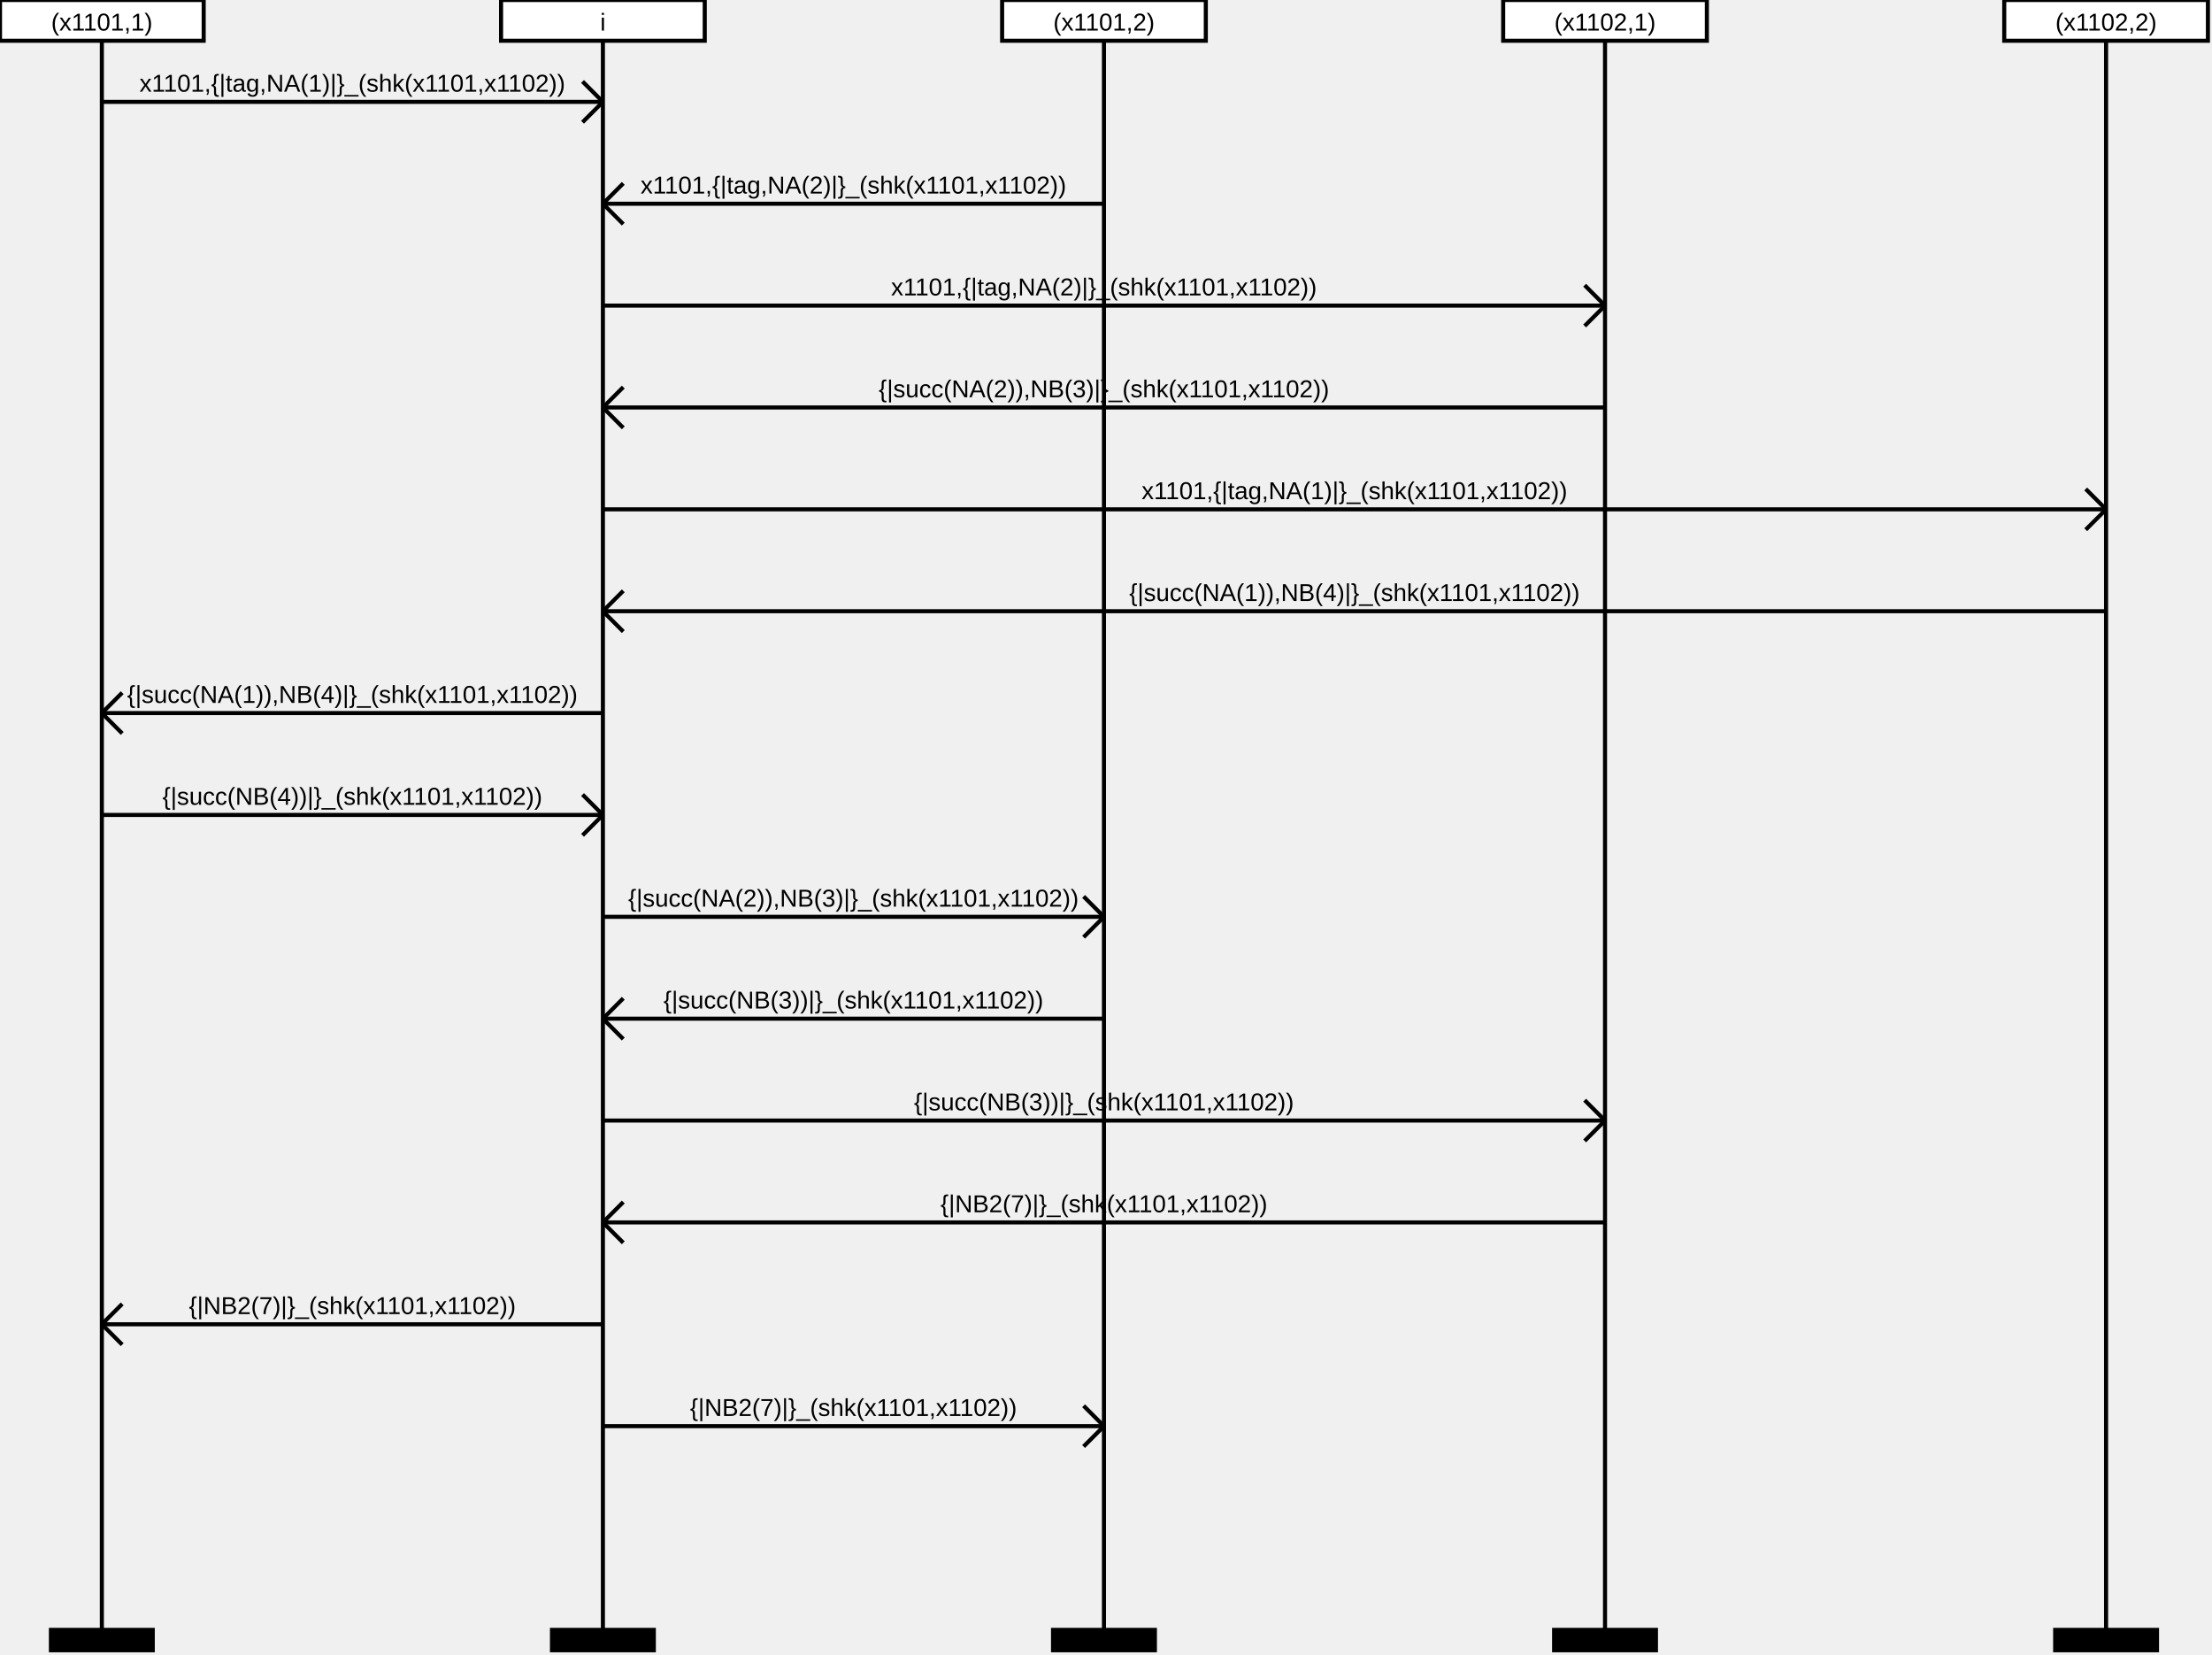
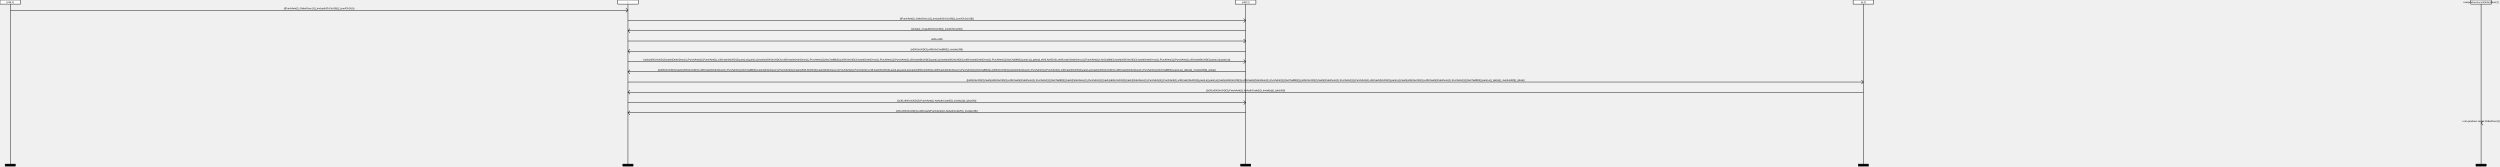
<svg xmlns="http://www.w3.org/2000/svg" version="1.1">
  <rect x="0" y="0" width="100" height="20" style="fill:white;stroke:black;stroke-width:2" />
  <text x="50" y="15" text-anchor="middle" style="font-family: Arial, Helvetica, sans-serif">
- (x1101,1)</text>
+ (x36,1)</text>
  <line x1="50" y1="20" x2="50" y2="800" style="stroke:black;stroke-width:2" />
  <rect x="25" y="800" width="50" height="10" style="fill:black;stroke:black;stroke-width:2" />
-   <rect x="246" y="0" width="100" height="20" style="fill:white;stroke:black;stroke-width:2" />
-   <text x="296" y="15" text-anchor="middle" style="font-family: Arial, Helvetica, sans-serif">
+   <rect x="3012" y="0" width="100" height="20" style="fill:white;stroke:black;stroke-width:2" />
+   <text x="3062" y="15" text-anchor="middle" style="font-family: Arial, Helvetica, sans-serif">
i</text>
-   <line x1="296" y1="20" x2="296" y2="800" style="stroke:black;stroke-width:2" />
-   <rect x="271" y="800" width="50" height="10" style="fill:black;stroke:black;stroke-width:2" />
-   <rect x="492" y="0" width="100" height="20" style="fill:white;stroke:black;stroke-width:2" />
-   <text x="542" y="15" text-anchor="middle" style="font-family: Arial, Helvetica, sans-serif">
- (x1101,2)</text>
-   <line x1="542" y1="20" x2="542" y2="800" style="stroke:black;stroke-width:2" />
-   <rect x="517" y="800" width="50" height="10" style="fill:black;stroke:black;stroke-width:2" />
-   <rect x="738" y="0" width="100" height="20" style="fill:white;stroke:black;stroke-width:2" />
-   <text x="788" y="15" text-anchor="middle" style="font-family: Arial, Helvetica, sans-serif">
- (x1102,1)</text>
-   <line x1="788" y1="20" x2="788" y2="800" style="stroke:black;stroke-width:2" />
-   <rect x="763" y="800" width="50" height="10" style="fill:black;stroke:black;stroke-width:2" />
-   <rect x="984" y="0" width="100" height="20" style="fill:white;stroke:black;stroke-width:2" />
-   <text x="1034" y="15" text-anchor="middle" style="font-family: Arial, Helvetica, sans-serif">
- (x1102,2)</text>
-   <line x1="1034" y1="20" x2="1034" y2="800" style="stroke:black;stroke-width:2" />
-   <rect x="1009" y="800" width="50" height="10" style="fill:black;stroke:black;stroke-width:2" />
-   <line x1="50.0" y1="50" x2="296.0" y2="50" style="stroke:black;stroke-width:2" />
-   <line x1="286.0" y1="40" x2="296.0" y2="50" style="stroke:black;stroke-width:2" />
-   <line x1="286.0" y1="60" x2="296.0" y2="50" style="stroke:black;stroke-width:2" />
-   <text x="173.0" y="45" text-anchor="middle" style="font-family: Arial, Helvetica, sans-serif"> x1101,{|tag,NA(1)|}_(shk(x1101,x1102))</text>
-   <line x1="296.0" y1="100" x2="542.0" y2="100" style="stroke:black;stroke-width:2" />
-   <line x1="306.0" y1="90" x2="296.0" y2="100" style="stroke:black;stroke-width:2" />
-   <line x1="306.0" y1="110" x2="296.0" y2="100" style="stroke:black;stroke-width:2" />
-   <text x="419.0" y="95" text-anchor="middle" style="font-family: Arial, Helvetica, sans-serif"> x1101,{|tag,NA(2)|}_(shk(x1101,x1102))</text>
-   <line x1="296.0" y1="150" x2="788.0" y2="150" style="stroke:black;stroke-width:2" />
-   <line x1="778.0" y1="140" x2="788.0" y2="150" style="stroke:black;stroke-width:2" />
-   <line x1="778.0" y1="160" x2="788.0" y2="150" style="stroke:black;stroke-width:2" />
-   <text x="542.0" y="145" text-anchor="middle" style="font-family: Arial, Helvetica, sans-serif"> x1101,{|tag,NA(2)|}_(shk(x1101,x1102))</text>
-   <line x1="296.0" y1="200" x2="788.0" y2="200" style="stroke:black;stroke-width:2" />
-   <line x1="306.0" y1="190" x2="296.0" y2="200" style="stroke:black;stroke-width:2" />
-   <line x1="306.0" y1="210" x2="296.0" y2="200" style="stroke:black;stroke-width:2" />
-   <text x="542.0" y="195" text-anchor="middle" style="font-family: Arial, Helvetica, sans-serif"> {|succ(NA(2)),NB(3)|}_(shk(x1101,x1102))</text>
-   <line x1="296.0" y1="250" x2="1034.0" y2="250" style="stroke:black;stroke-width:2" />
-   <line x1="1024.0" y1="240" x2="1034.0" y2="250" style="stroke:black;stroke-width:2" />
-   <line x1="1024.0" y1="260" x2="1034.0" y2="250" style="stroke:black;stroke-width:2" />
-   <text x="665.0" y="245" text-anchor="middle" style="font-family: Arial, Helvetica, sans-serif"> x1101,{|tag,NA(1)|}_(shk(x1101,x1102))</text>
-   <line x1="296.0" y1="300" x2="1034.0" y2="300" style="stroke:black;stroke-width:2" />
-   <line x1="306.0" y1="290" x2="296.0" y2="300" style="stroke:black;stroke-width:2" />
-   <line x1="306.0" y1="310" x2="296.0" y2="300" style="stroke:black;stroke-width:2" />
-   <text x="665.0" y="295" text-anchor="middle" style="font-family: Arial, Helvetica, sans-serif"> {|succ(NA(1)),NB(4)|}_(shk(x1101,x1102))</text>
-   <line x1="50.0" y1="350" x2="296.0" y2="350" style="stroke:black;stroke-width:2" />
-   <line x1="60.0" y1="340" x2="50.0" y2="350" style="stroke:black;stroke-width:2" />
-   <line x1="60.0" y1="360" x2="50.0" y2="350" style="stroke:black;stroke-width:2" />
-   <text x="173.0" y="345" text-anchor="middle" style="font-family: Arial, Helvetica, sans-serif"> {|succ(NA(1)),NB(4)|}_(shk(x1101,x1102))</text>
-   <line x1="50.0" y1="400" x2="296.0" y2="400" style="stroke:black;stroke-width:2" />
-   <line x1="286.0" y1="390" x2="296.0" y2="400" style="stroke:black;stroke-width:2" />
-   <line x1="286.0" y1="410" x2="296.0" y2="400" style="stroke:black;stroke-width:2" />
-   <text x="173.0" y="395" text-anchor="middle" style="font-family: Arial, Helvetica, sans-serif"> {|succ(NB(4))|}_(shk(x1101,x1102))</text>
-   <line x1="296.0" y1="450" x2="542.0" y2="450" style="stroke:black;stroke-width:2" />
-   <line x1="532.0" y1="440" x2="542.0" y2="450" style="stroke:black;stroke-width:2" />
-   <line x1="532.0" y1="460" x2="542.0" y2="450" style="stroke:black;stroke-width:2" />
-   <text x="419.0" y="445" text-anchor="middle" style="font-family: Arial, Helvetica, sans-serif"> {|succ(NA(2)),NB(3)|}_(shk(x1101,x1102))</text>
-   <line x1="296.0" y1="500" x2="542.0" y2="500" style="stroke:black;stroke-width:2" />
-   <line x1="306.0" y1="490" x2="296.0" y2="500" style="stroke:black;stroke-width:2" />
-   <line x1="306.0" y1="510" x2="296.0" y2="500" style="stroke:black;stroke-width:2" />
-   <text x="419.0" y="495" text-anchor="middle" style="font-family: Arial, Helvetica, sans-serif"> {|succ(NB(3))|}_(shk(x1101,x1102))</text>
-   <line x1="296.0" y1="550" x2="788.0" y2="550" style="stroke:black;stroke-width:2" />
-   <line x1="778.0" y1="540" x2="788.0" y2="550" style="stroke:black;stroke-width:2" />
-   <line x1="778.0" y1="560" x2="788.0" y2="550" style="stroke:black;stroke-width:2" />
-   <text x="542.0" y="545" text-anchor="middle" style="font-family: Arial, Helvetica, sans-serif"> {|succ(NB(3))|}_(shk(x1101,x1102))</text>
-   <line x1="296.0" y1="600" x2="788.0" y2="600" style="stroke:black;stroke-width:2" />
-   <line x1="306.0" y1="590" x2="296.0" y2="600" style="stroke:black;stroke-width:2" />
-   <line x1="306.0" y1="610" x2="296.0" y2="600" style="stroke:black;stroke-width:2" />
-   <text x="542.0" y="595" text-anchor="middle" style="font-family: Arial, Helvetica, sans-serif"> {|NB2(7)|}_(shk(x1101,x1102))</text>
-   <line x1="50.0" y1="650" x2="296.0" y2="650" style="stroke:black;stroke-width:2" />
-   <line x1="60.0" y1="640" x2="50.0" y2="650" style="stroke:black;stroke-width:2" />
-   <line x1="60.0" y1="660" x2="50.0" y2="650" style="stroke:black;stroke-width:2" />
-   <text x="173.0" y="645" text-anchor="middle" style="font-family: Arial, Helvetica, sans-serif"> {|NB2(7)|}_(shk(x1101,x1102))</text>
-   <line x1="296.0" y1="700" x2="542.0" y2="700" style="stroke:black;stroke-width:2" />
-   <line x1="532.0" y1="690" x2="542.0" y2="700" style="stroke:black;stroke-width:2" />
-   <line x1="532.0" y1="710" x2="542.0" y2="700" style="stroke:black;stroke-width:2" />
-   <text x="419.0" y="695" text-anchor="middle" style="font-family: Arial, Helvetica, sans-serif"> {|NB2(7)|}_(shk(x1101,x1102))</text>
+   <line x1="3062" y1="20" x2="3062" y2="800" style="stroke:black;stroke-width:2" />
+   <rect x="3037" y="800" width="50" height="10" style="fill:black;stroke:black;stroke-width:2" />
+   <rect x="6024" y="0" width="100" height="20" style="fill:white;stroke:black;stroke-width:2" />
+   <text x="6074" y="15" text-anchor="middle" style="font-family: Arial, Helvetica, sans-serif">
+ (x38,1)</text>
+   <line x1="6074" y1="20" x2="6074" y2="800" style="stroke:black;stroke-width:2" />
+   <rect x="6049" y="800" width="50" height="10" style="fill:black;stroke:black;stroke-width:2" />
+   <rect x="9036" y="0" width="100" height="20" style="fill:white;stroke:black;stroke-width:2" />
+   <text x="9086" y="15" text-anchor="middle" style="font-family: Arial, Helvetica, sans-serif">
+ (a,1)</text>
+   <line x1="9086" y1="20" x2="9086" y2="800" style="stroke:black;stroke-width:2" />
+   <rect x="9061" y="800" width="50" height="10" style="fill:black;stroke:black;stroke-width:2" />
+   <rect x="12048" y="0" width="100" height="20" style="fill:white;stroke:black;stroke-width:2" />
+   <text x="12098" y="15" text-anchor="middle" style="font-family: Arial, Helvetica, sans-serif">
+ icanproducesecretOrderDesc(1)</text>
+   <line x1="12098" y1="20" x2="12098" y2="800" style="stroke:black;stroke-width:2" />
+   <rect x="12073" y="800" width="50" height="10" style="fill:black;stroke:black;stroke-width:2" />
+   <line x1="50.0" y1="50" x2="3062.0" y2="50" style="stroke:black;stroke-width:2" />
+   <line x1="3052.0" y1="40" x2="3062.0" y2="50" style="stroke:black;stroke-width:2" />
+   <line x1="3052.0" y1="60" x2="3062.0" y2="50" style="stroke:black;stroke-width:2" />
+   <text x="1556.0" y="45" text-anchor="middle" style="font-family: Arial, Helvetica, sans-serif"> {{PurchAmt(1),OrderDesc(1)}_inv(authChCr(x36))}_(confChCr(i))</text>
+   <line x1="3062.0" y1="100" x2="6074.0" y2="100" style="stroke:black;stroke-width:2" />
+   <line x1="6064.0" y1="90" x2="6074.0" y2="100" style="stroke:black;stroke-width:2" />
+   <line x1="6064.0" y1="110" x2="6074.0" y2="100" style="stroke:black;stroke-width:2" />
+   <text x="4568.0" y="95" text-anchor="middle" style="font-family: Arial, Helvetica, sans-serif"> {{PurchAmt(1),OrderDesc(1)}_inv(authChCr(x36))}_(confChCr(x38))</text>
+   <line x1="3062.0" y1="150" x2="6074.0" y2="150" style="stroke:black;stroke-width:2" />
+   <line x1="3072.0" y1="140" x2="3062.0" y2="150" style="stroke:black;stroke-width:2" />
+   <line x1="3072.0" y1="160" x2="3062.0" y2="150" style="stroke:black;stroke-width:2" />
+   <text x="4568.0" y="145" text-anchor="middle" style="font-family: Arial, Helvetica, sans-serif"> {{empty}_inv(authChCr(x38))}_(confChCr(x36))</text>
+   <line x1="3062.0" y1="200" x2="6074.0" y2="200" style="stroke:black;stroke-width:2" />
+   <line x1="6064.0" y1="190" x2="6074.0" y2="200" style="stroke:black;stroke-width:2" />
+   <line x1="6064.0" y1="210" x2="6074.0" y2="200" style="stroke:black;stroke-width:2" />
+   <text x="4568.0" y="195" text-anchor="middle" style="font-family: Arial, Helvetica, sans-serif"> x606,x408</text>
+   <line x1="3062.0" y1="250" x2="6074.0" y2="250" style="stroke:black;stroke-width:2" />
+   <line x1="3072.0" y1="240" x2="3062.0" y2="250" style="stroke:black;stroke-width:2" />
+   <line x1="3072.0" y1="260" x2="3062.0" y2="250" style="stroke:black;stroke-width:2" />
+   <text x="4568.0" y="245" text-anchor="middle" style="font-family: Arial, Helvetica, sans-serif"> {x606,NxXID(3),x408,NxChallM(3)}_inv(sk(x38))</text>
+   <line x1="3062.0" y1="300" x2="6074.0" y2="300" style="stroke:black;stroke-width:2" />
+   <line x1="6064.0" y1="290" x2="6074.0" y2="300" style="stroke:black;stroke-width:2" />
+   <line x1="6064.0" y1="310" x2="6074.0" y2="300" style="stroke:black;stroke-width:2" />
+   <text x="4568.0" y="295" text-anchor="middle" style="font-family: Arial, Helvetica, sans-serif"> hash(x606,NxXID(3),hash(OrderDesc(1),PurchAmt(1)),PurchAmt(1),x38,hash(NxXID(3),pan(i,a)),pan(i,a)),hash(x606,NxXID(3),x408,hash(OrderDesc(1),PurchAmt(1)),NxChallM(3)),{x606,NxXID(3),hash(OrderDesc(1),PurchAmt(1)),PurchAmt(1),x38,hash(NxXID(3),pan(i,a)),hash(x606,NxXID(3),x408,hash(OrderDesc(1),PurchAmt(1)),NxChallM(3)),pan(i,a)}_(pk(a)),x606,NxXID(3),x408,hash(OrderDesc(1),PurchAmt(1)),NxChallM(3),hash(x606,NxXID(3),hash(OrderDesc(1),PurchAmt(1)),PurchAmt(1),x38,hash(NxXID(3),pan(i,a)),pan(i,a))</text>
+   <line x1="3062.0" y1="350" x2="6074.0" y2="350" style="stroke:black;stroke-width:2" />
+   <line x1="3072.0" y1="340" x2="3062.0" y2="350" style="stroke:black;stroke-width:2" />
+   <line x1="3072.0" y1="360" x2="3062.0" y2="350" style="stroke:black;stroke-width:2" />
+   <text x="4568.0" y="345" text-anchor="middle" style="font-family: Arial, Helvetica, sans-serif"> {{x606,NxXID(3),hash(x606,NxXID(3),x408,hash(OrderDesc(1),PurchAmt(1)),NxChallM(3)),hash(OrderDesc(1),PurchAmt(1)),hash(x606,NxXID(3),hash(OrderDesc(1),PurchAmt(1)),PurchAmt(1),x38,hash(NxXID(3),pan(i,a)),pan(i,a)),hash(x606,NxXID(3),x408,hash(OrderDesc(1),PurchAmt(1)),NxChallM(3)),{x606,NxXID(3),hash(OrderDesc(1),PurchAmt(1)),PurchAmt(1),x38,hash(NxXID(3),pan(i,a)),hash(x606,NxXID(3),x408,hash(OrderDesc(1),PurchAmt(1)),NxChallM(3)),pan(i,a)}_(pk(a))}_inv(sk(x38))}_(pk(a))</text>
+   <line x1="3062.0" y1="400" x2="9086.0" y2="400" style="stroke:black;stroke-width:2" />
+   <line x1="9076.0" y1="390" x2="9086.0" y2="400" style="stroke:black;stroke-width:2" />
+   <line x1="9076.0" y1="410" x2="9086.0" y2="400" style="stroke:black;stroke-width:2" />
+   <text x="6074.0" y="395" text-anchor="middle" style="font-family: Arial, Helvetica, sans-serif"> {{x606,NxXID(3),hash(x606,NxXID(3),x408,hash(OrderDesc(1),PurchAmt(1)),NxChallM(3)),hash(OrderDesc(1),PurchAmt(1)),hash(x606,NxXID(3),hash(OrderDesc(1),PurchAmt(1)),PurchAmt(1),x38,hash(NxXID(3),pan(i,a)),pan(i,a)),hash(x606,NxXID(3),x408,hash(OrderDesc(1),PurchAmt(1)),NxChallM(3)),{x606,NxXID(3),hash(OrderDesc(1),PurchAmt(1)),PurchAmt(1),x38,hash(NxXID(3),pan(i,a)),hash(x606,NxXID(3),x408,hash(OrderDesc(1),PurchAmt(1)),NxChallM(3)),pan(i,a)}_(pk(a))}_inv(sk(x38))}_(pk(a))</text>
+   <line x1="3062.0" y1="450" x2="9086.0" y2="450" style="stroke:black;stroke-width:2" />
+   <line x1="3072.0" y1="440" x2="3062.0" y2="450" style="stroke:black;stroke-width:2" />
+   <line x1="3072.0" y1="460" x2="3062.0" y2="450" style="stroke:black;stroke-width:2" />
+   <text x="6074.0" y="445" text-anchor="middle" style="font-family: Arial, Helvetica, sans-serif"> {{x38,x606,NxXID(3),PurchAmt(1),NxAuthCode(5)}_inv(sk(a))}_(pk(x38))</text>
+   <line x1="3062.0" y1="500" x2="6074.0" y2="500" style="stroke:black;stroke-width:2" />
+   <line x1="6064.0" y1="490" x2="6074.0" y2="500" style="stroke:black;stroke-width:2" />
+   <line x1="6064.0" y1="510" x2="6074.0" y2="500" style="stroke:black;stroke-width:2" />
+   <text x="4568.0" y="495" text-anchor="middle" style="font-family: Arial, Helvetica, sans-serif"> {{x38,x606,NxXID(3),PurchAmt(1),NxAuthCode(5)}_inv(sk(a))}_(pk(x38))</text>
+   <line x1="3062.0" y1="550" x2="6074.0" y2="550" style="stroke:black;stroke-width:2" />
+   <line x1="3072.0" y1="540" x2="3062.0" y2="550" style="stroke:black;stroke-width:2" />
+   <line x1="3072.0" y1="560" x2="3062.0" y2="550" style="stroke:black;stroke-width:2" />
+   <text x="4568.0" y="545" text-anchor="middle" style="font-family: Arial, Helvetica, sans-serif"> {x36,x606,NxXID(3),x408,hash(PurchAmt(1)),NxAuthCode(5)}_inv(sk(x38))</text>
+   <line x1="12098.0" y1="600" x2="12098.0" y2="600" style="stroke:black;stroke-width:2" />
+   <line x1="12108.0" y1="590" x2="12098.0" y2="600" style="stroke:black;stroke-width:2" />
+   <line x1="12108.0" y1="610" x2="12098.0" y2="600" style="stroke:black;stroke-width:2" />
+   <text x="12098.0" y="595" text-anchor="middle" style="font-family: Arial, Helvetica, sans-serif">i can produce secret OrderDesc(1)</text>
</svg>
